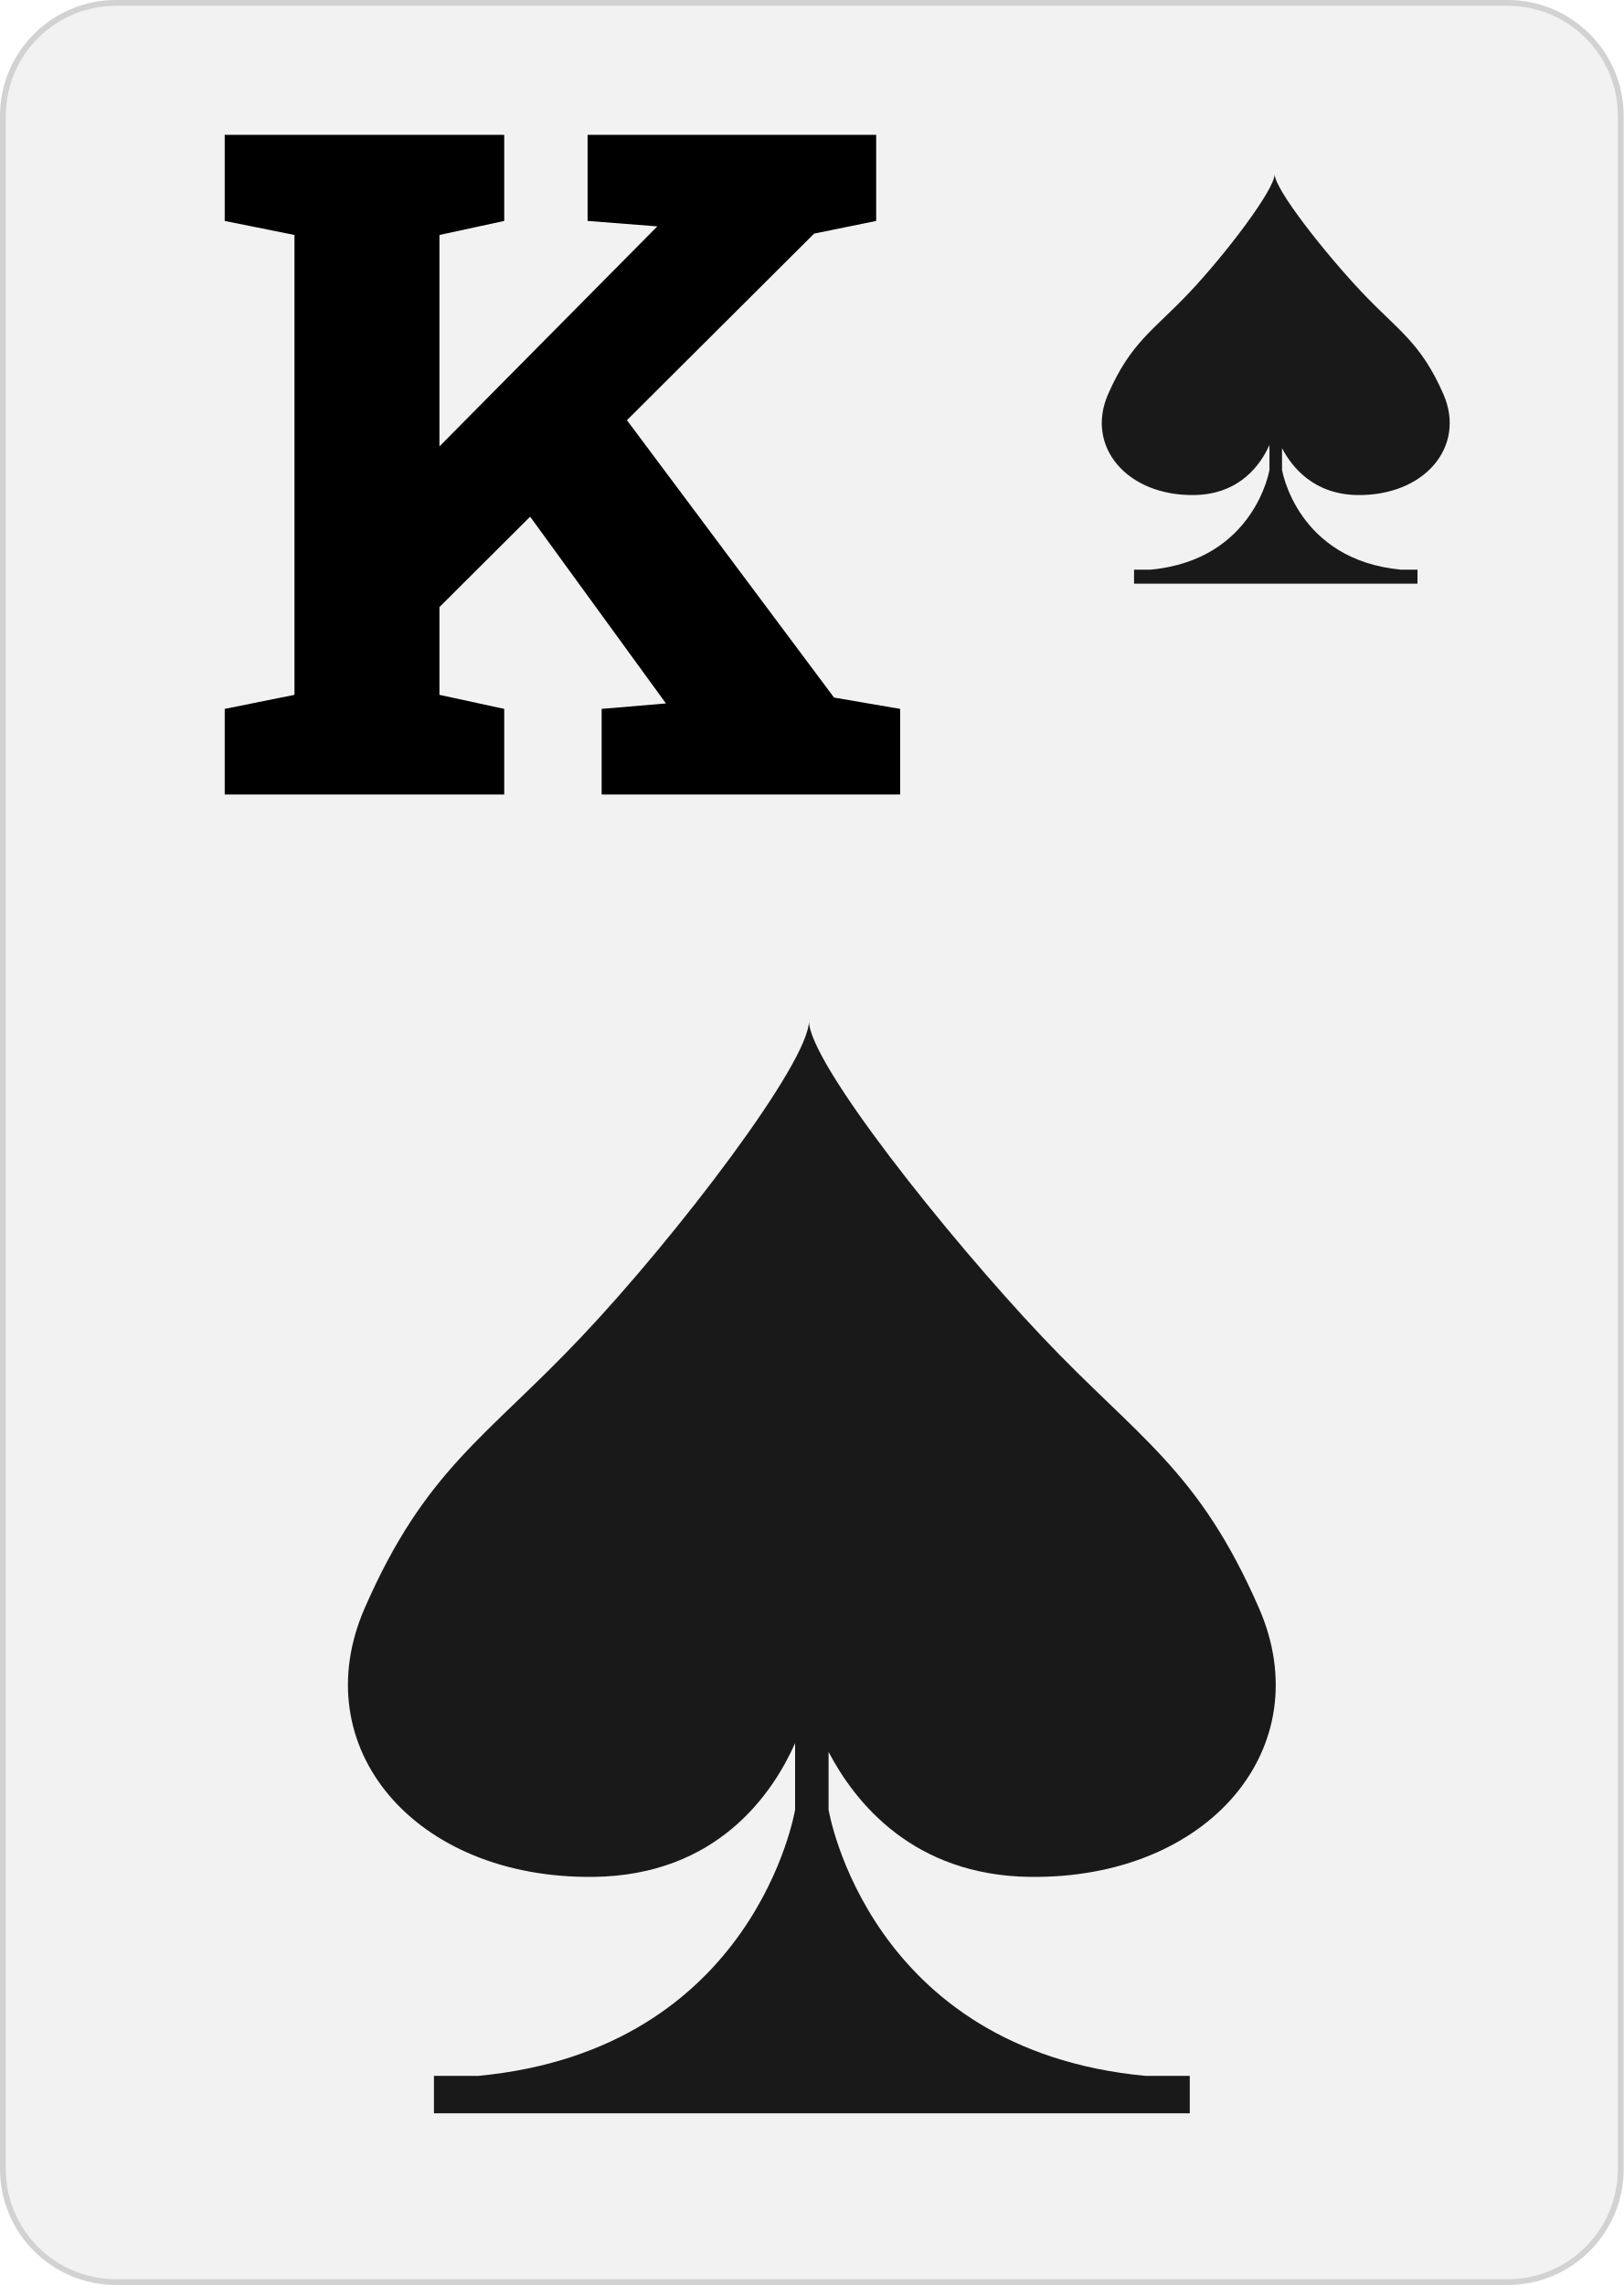
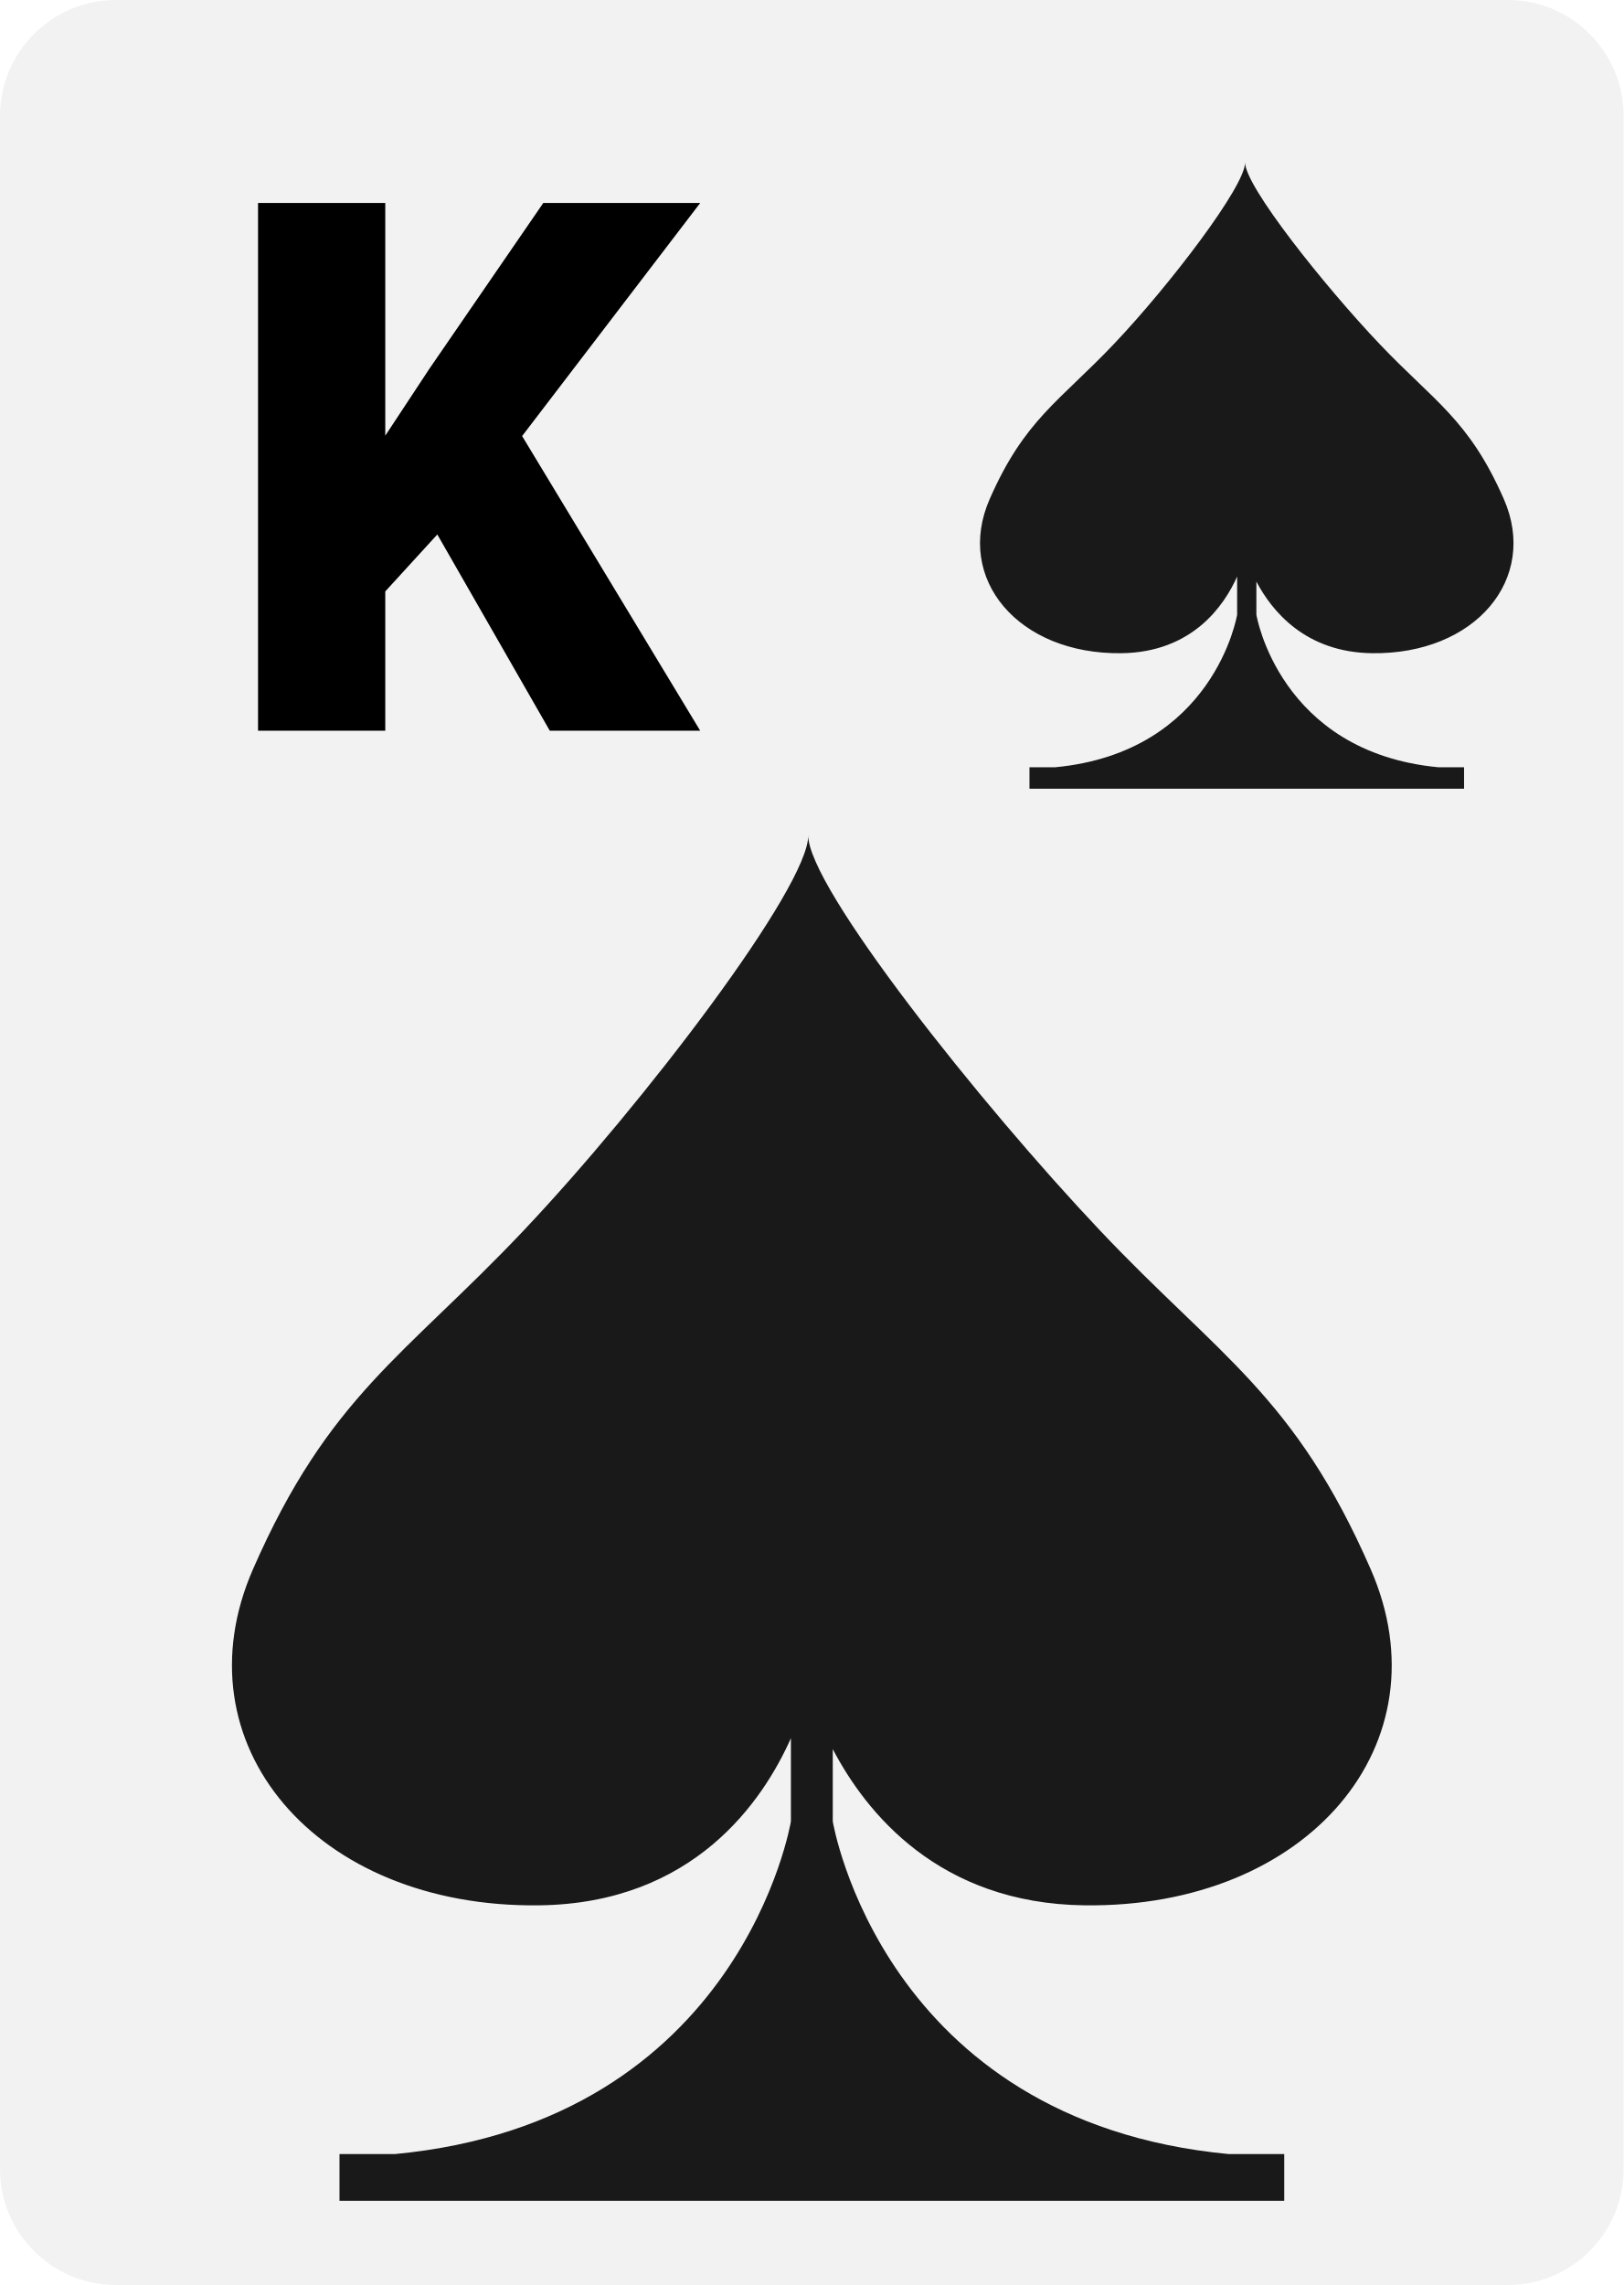
<svg xmlns="http://www.w3.org/2000/svg" width="280" height="394" viewBox="0 0 280 394" fill="none">
-   <rect x="0.5" y="0.5" width="279" height="393" rx="19.5" fill="#F2F2F2" stroke="#D2D2D2" />
-   <path d="M69.844 110.594L57.031 95.906L113.203 39.188L113.359 39.031L101.328 38.094V23.25H151.094V38.094L140.391 40.281L69.844 110.594ZM38.75 137V122.234L50.781 119.812V40.516L38.75 38.094V23.25H86.953V38.094L75.781 40.516V119.812L86.953 122.234V137H38.75ZM103.75 137V122.234L114.766 121.297H114.844L86.719 82.625L103.75 66.609L143.828 120.281L155.234 122.234V137H103.75Z" fill="black" />
-   <path fill-rule="evenodd" clip-rule="evenodd" d="M177.59 323.627C208.539 324.026 227.578 301.253 217.106 277.281C206.633 253.309 196.193 247.915 179.754 230.536C163.306 213.156 139.39 183.091 139.503 176C139.624 183.091 116.693 213.156 100.246 230.536C83.806 247.915 73.374 253.309 62.894 277.281C52.421 301.253 71.469 324.026 102.409 323.627C123.653 323.352 133.213 309.336 137.113 300.573L137.113 312.042C137.113 312.042 130.331 353.412 82.466 357.941L74.835 357.941L74.835 364.387L205.172 364.387L205.172 357.941L197.534 357.941C149.677 353.412 142.886 312.042 142.886 312.042L142.886 302.079C147.481 310.851 157.525 323.368 177.59 323.627Z" fill="#1A1919" />
-   <path fill-rule="evenodd" clip-rule="evenodd" d="M234.096 85.36C245.702 85.51 252.842 76.97 248.915 67.98C244.987 58.991 241.072 56.968 234.908 50.451C228.74 43.934 219.771 32.659 219.814 30C219.859 32.659 211.26 43.934 205.092 50.451C198.927 56.968 195.015 58.991 191.085 67.98C187.158 76.97 194.301 85.51 205.904 85.36C213.87 85.257 217.455 80.001 218.917 76.715L218.917 81.016C218.917 81.016 216.374 96.529 198.425 98.228L195.563 98.228L195.563 100.645L244.439 100.645L244.439 98.228L241.575 98.228C223.629 96.529 221.082 81.016 221.082 81.016L221.082 77.279C222.805 80.569 226.572 85.263 234.096 85.36Z" fill="#1A1919" />
+   <rect width="280" height="394" rx="20" fill="#F2F2F2" />
+   <path d="M66.438 35V126H44.5V35H66.438ZM120.75 35L85.5 81.125L64.875 103.688L60.875 83.562L74.062 63.562L93.688 35H120.75ZM94.812 126L71.312 85L88.375 72.438L120.75 126H94.812Z" fill="black" />
+   <path fill-rule="evenodd" clip-rule="evenodd" d="M186.987 328.534C225.674 329.033 249.473 300.566 236.382 270.601C223.292 240.636 210.241 233.894 189.692 212.17C169.133 190.445 139.238 152.864 139.379 144C139.53 152.864 110.866 190.445 90.307 212.17C69.758 233.894 56.718 240.636 43.617 270.601C30.526 300.566 54.336 329.033 93.012 328.534C119.566 328.19 131.516 310.67 136.391 299.716L136.391 314.052C136.391 314.052 127.913 365.765 68.082 371.426L58.544 371.426L58.544 379.484L221.465 379.484L221.465 371.426L211.917 371.426C152.096 365.765 143.608 314.052 143.608 314.052L143.608 301.598C149.351 312.564 161.906 328.209 186.987 328.534Z" fill="#1A1919" />
+   <path fill-rule="evenodd" clip-rule="evenodd" d="M236.614 112.633C254.41 112.862 265.357 99.806 259.336 86.063C253.314 72.32 247.311 69.228 237.858 59.265C228.401 49.301 214.649 32.066 214.714 28C214.784 32.066 201.598 49.301 192.141 59.265C182.689 69.228 176.69 72.32 170.664 86.063C164.642 99.806 175.594 112.862 193.385 112.633C205.601 112.475 211.098 104.44 213.34 99.416L213.34 105.991C213.34 105.991 209.44 129.708 181.918 132.304L177.53 132.304L177.53 136L252.474 136L252.474 132.304L248.082 132.304C220.564 129.708 216.66 105.991 216.66 105.991L216.66 100.279C219.301 105.309 225.077 112.484 236.614 112.633Z" fill="#1A1919" />
</svg>
